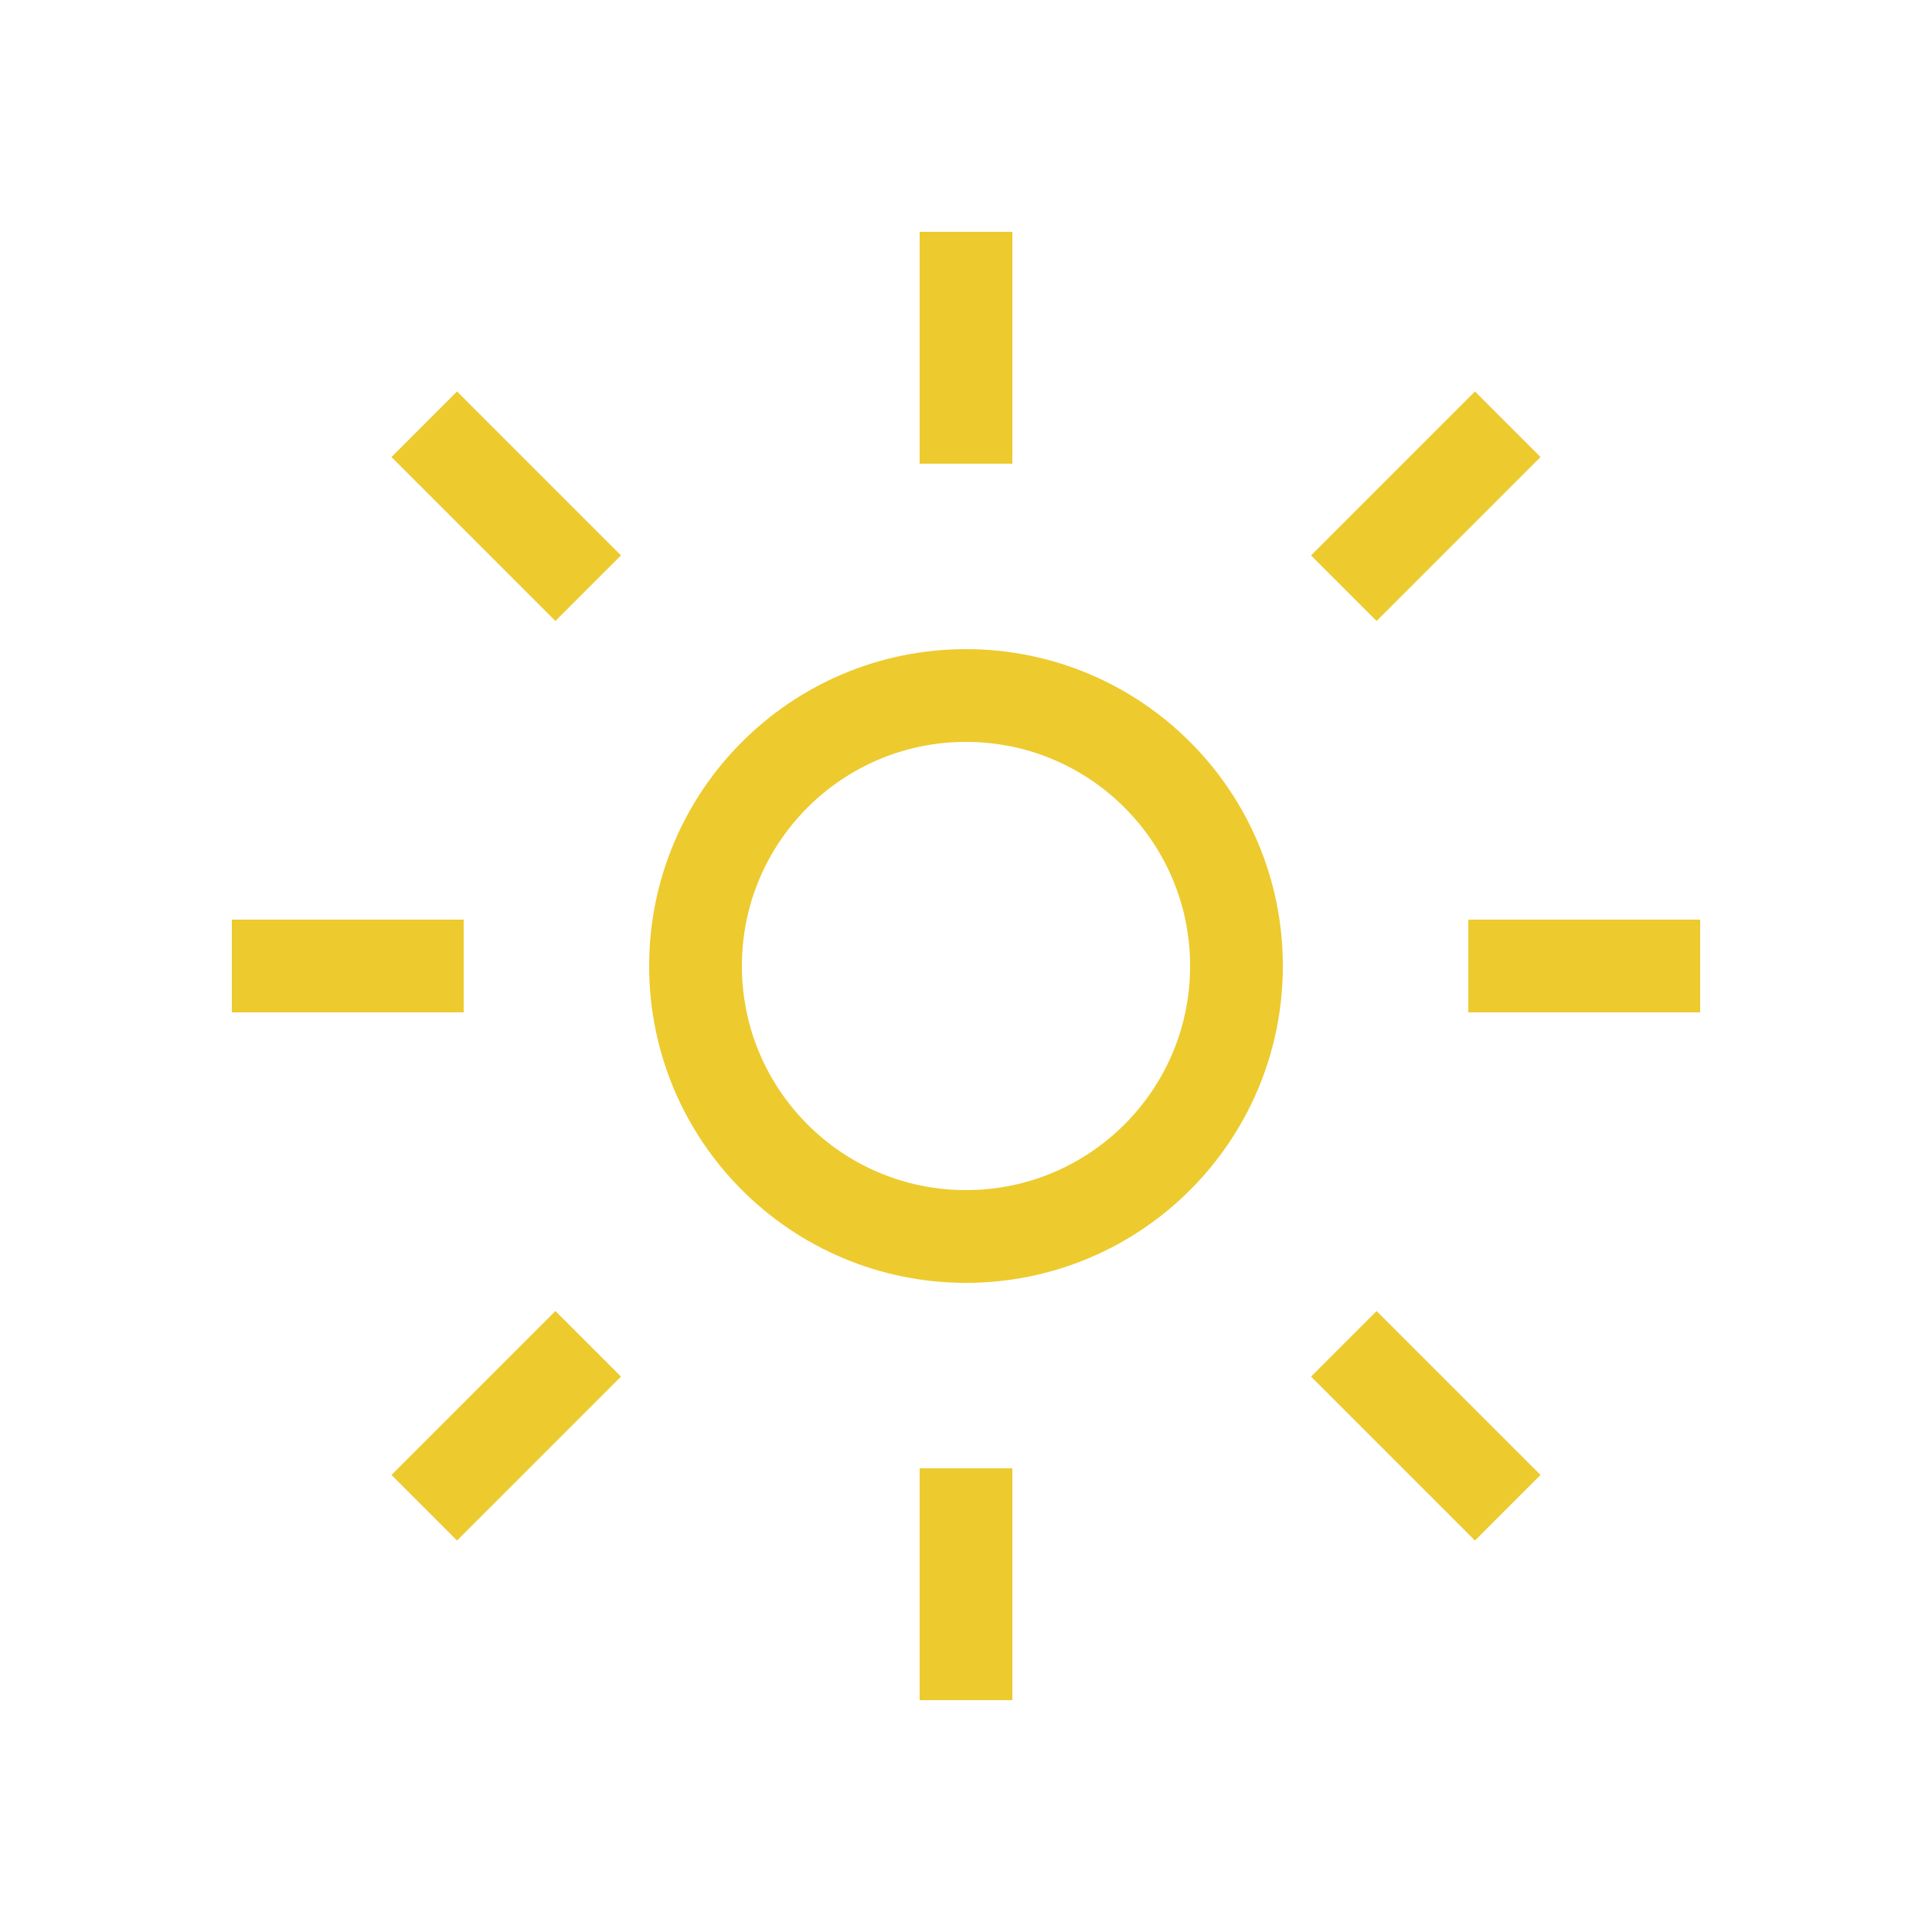
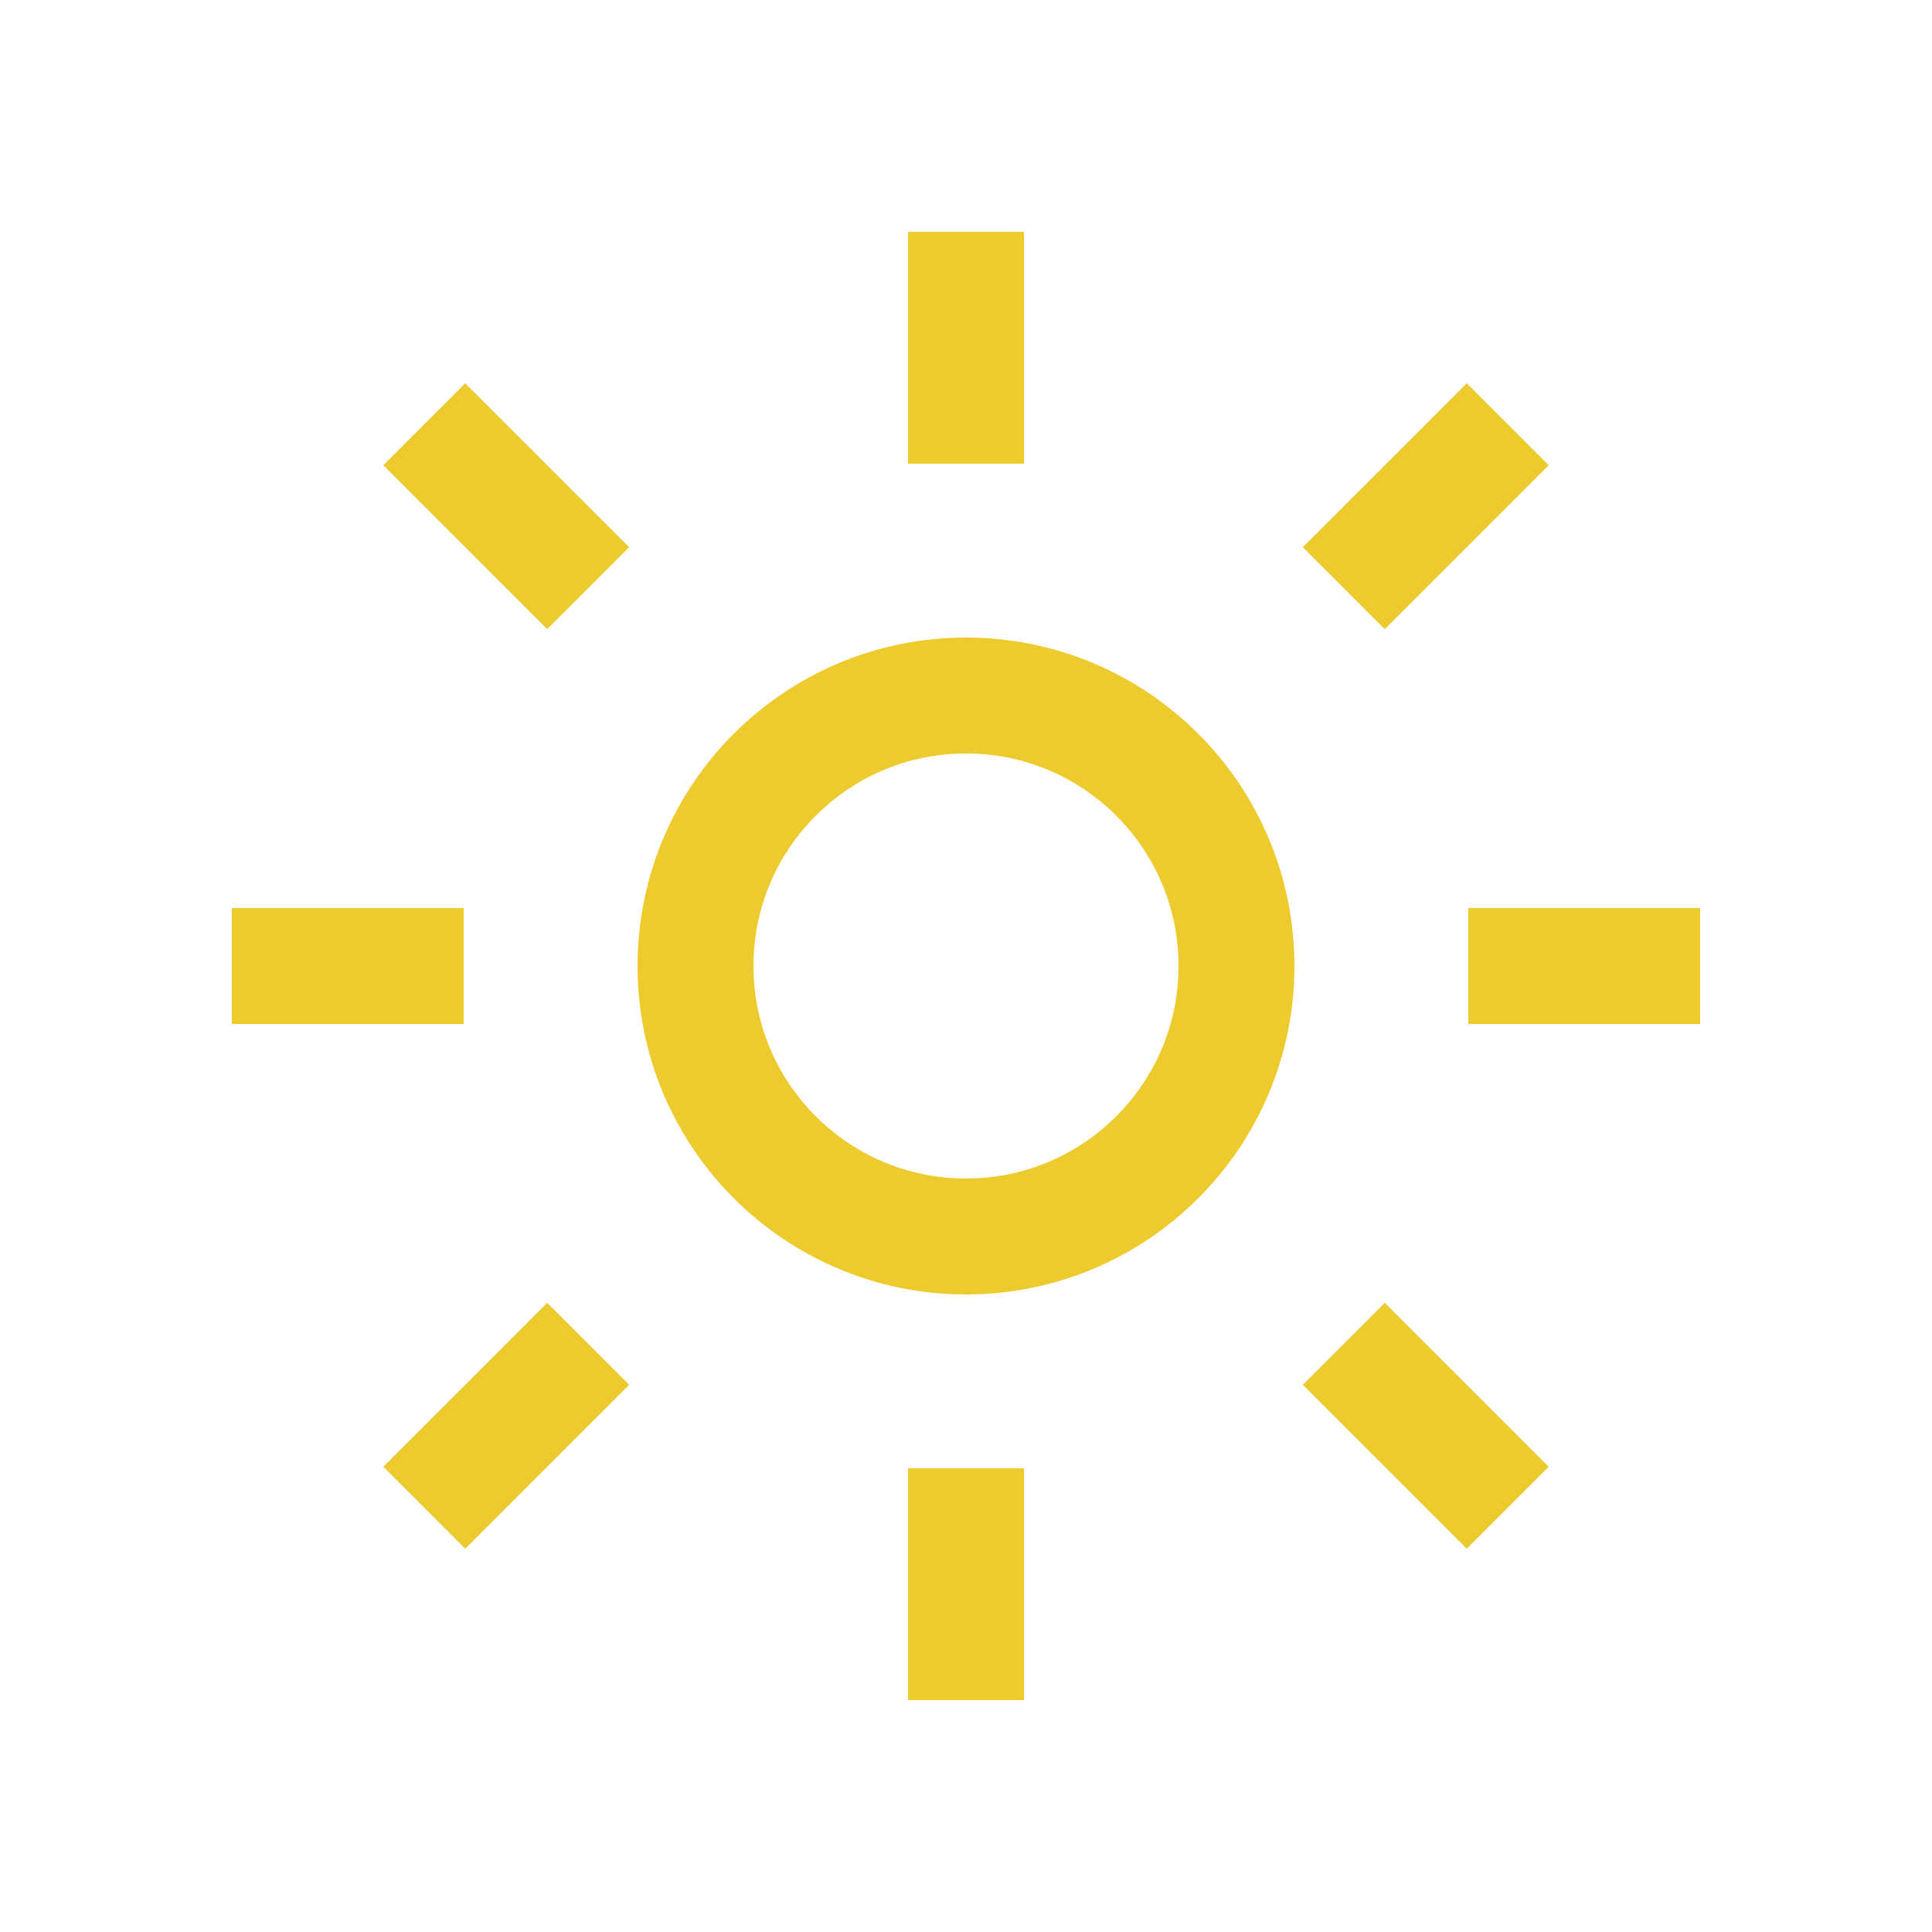
<svg xmlns="http://www.w3.org/2000/svg" width="96px" height="96px" viewBox="0 0 25 25" fill="none">
  <g id="SVGRepo_bgCarrier" stroke-width="0" />
  <g id="SVGRepo_tracerCarrier" stroke-linecap="round" stroke-linejoin="round" />
  <g id="SVGRepo_iconCarrier">
-     <path d="M19 12.5H22M3 12.5H6M12.5 6V3M12.5 22V19M17.389 7.611L19.51 5.49M5.49 19.51L7.611 17.389M7.611 7.611L5.49 5.49M19.51 19.51L17.389 17.389M16 12.5C16 14.433 14.433 16 12.5 16C10.567 16 9 14.433 9 12.5C9 10.567 10.567 9 12.5 9C14.433 9 16 10.567 16 12.5Z" stroke="#EDCA2E" stroke-width="1.2" />
+     <path d="M19 12.5H22M3 12.5H6M12.5 6V3M12.5 22V19M17.389 7.611L19.51 5.49M5.49 19.51L7.611 17.389M7.611 7.611L5.49 5.49M19.51 19.51L17.389 17.389M16 12.5C16 14.433 14.433 16 12.5 16C10.567 16 9 14.433 9 12.5C9 10.567 10.567 9 12.5 9C14.433 9 16 10.567 16 12.5Z" stroke="#EDCA2E" stroke-width="1.5" />
  </g>
</svg>
